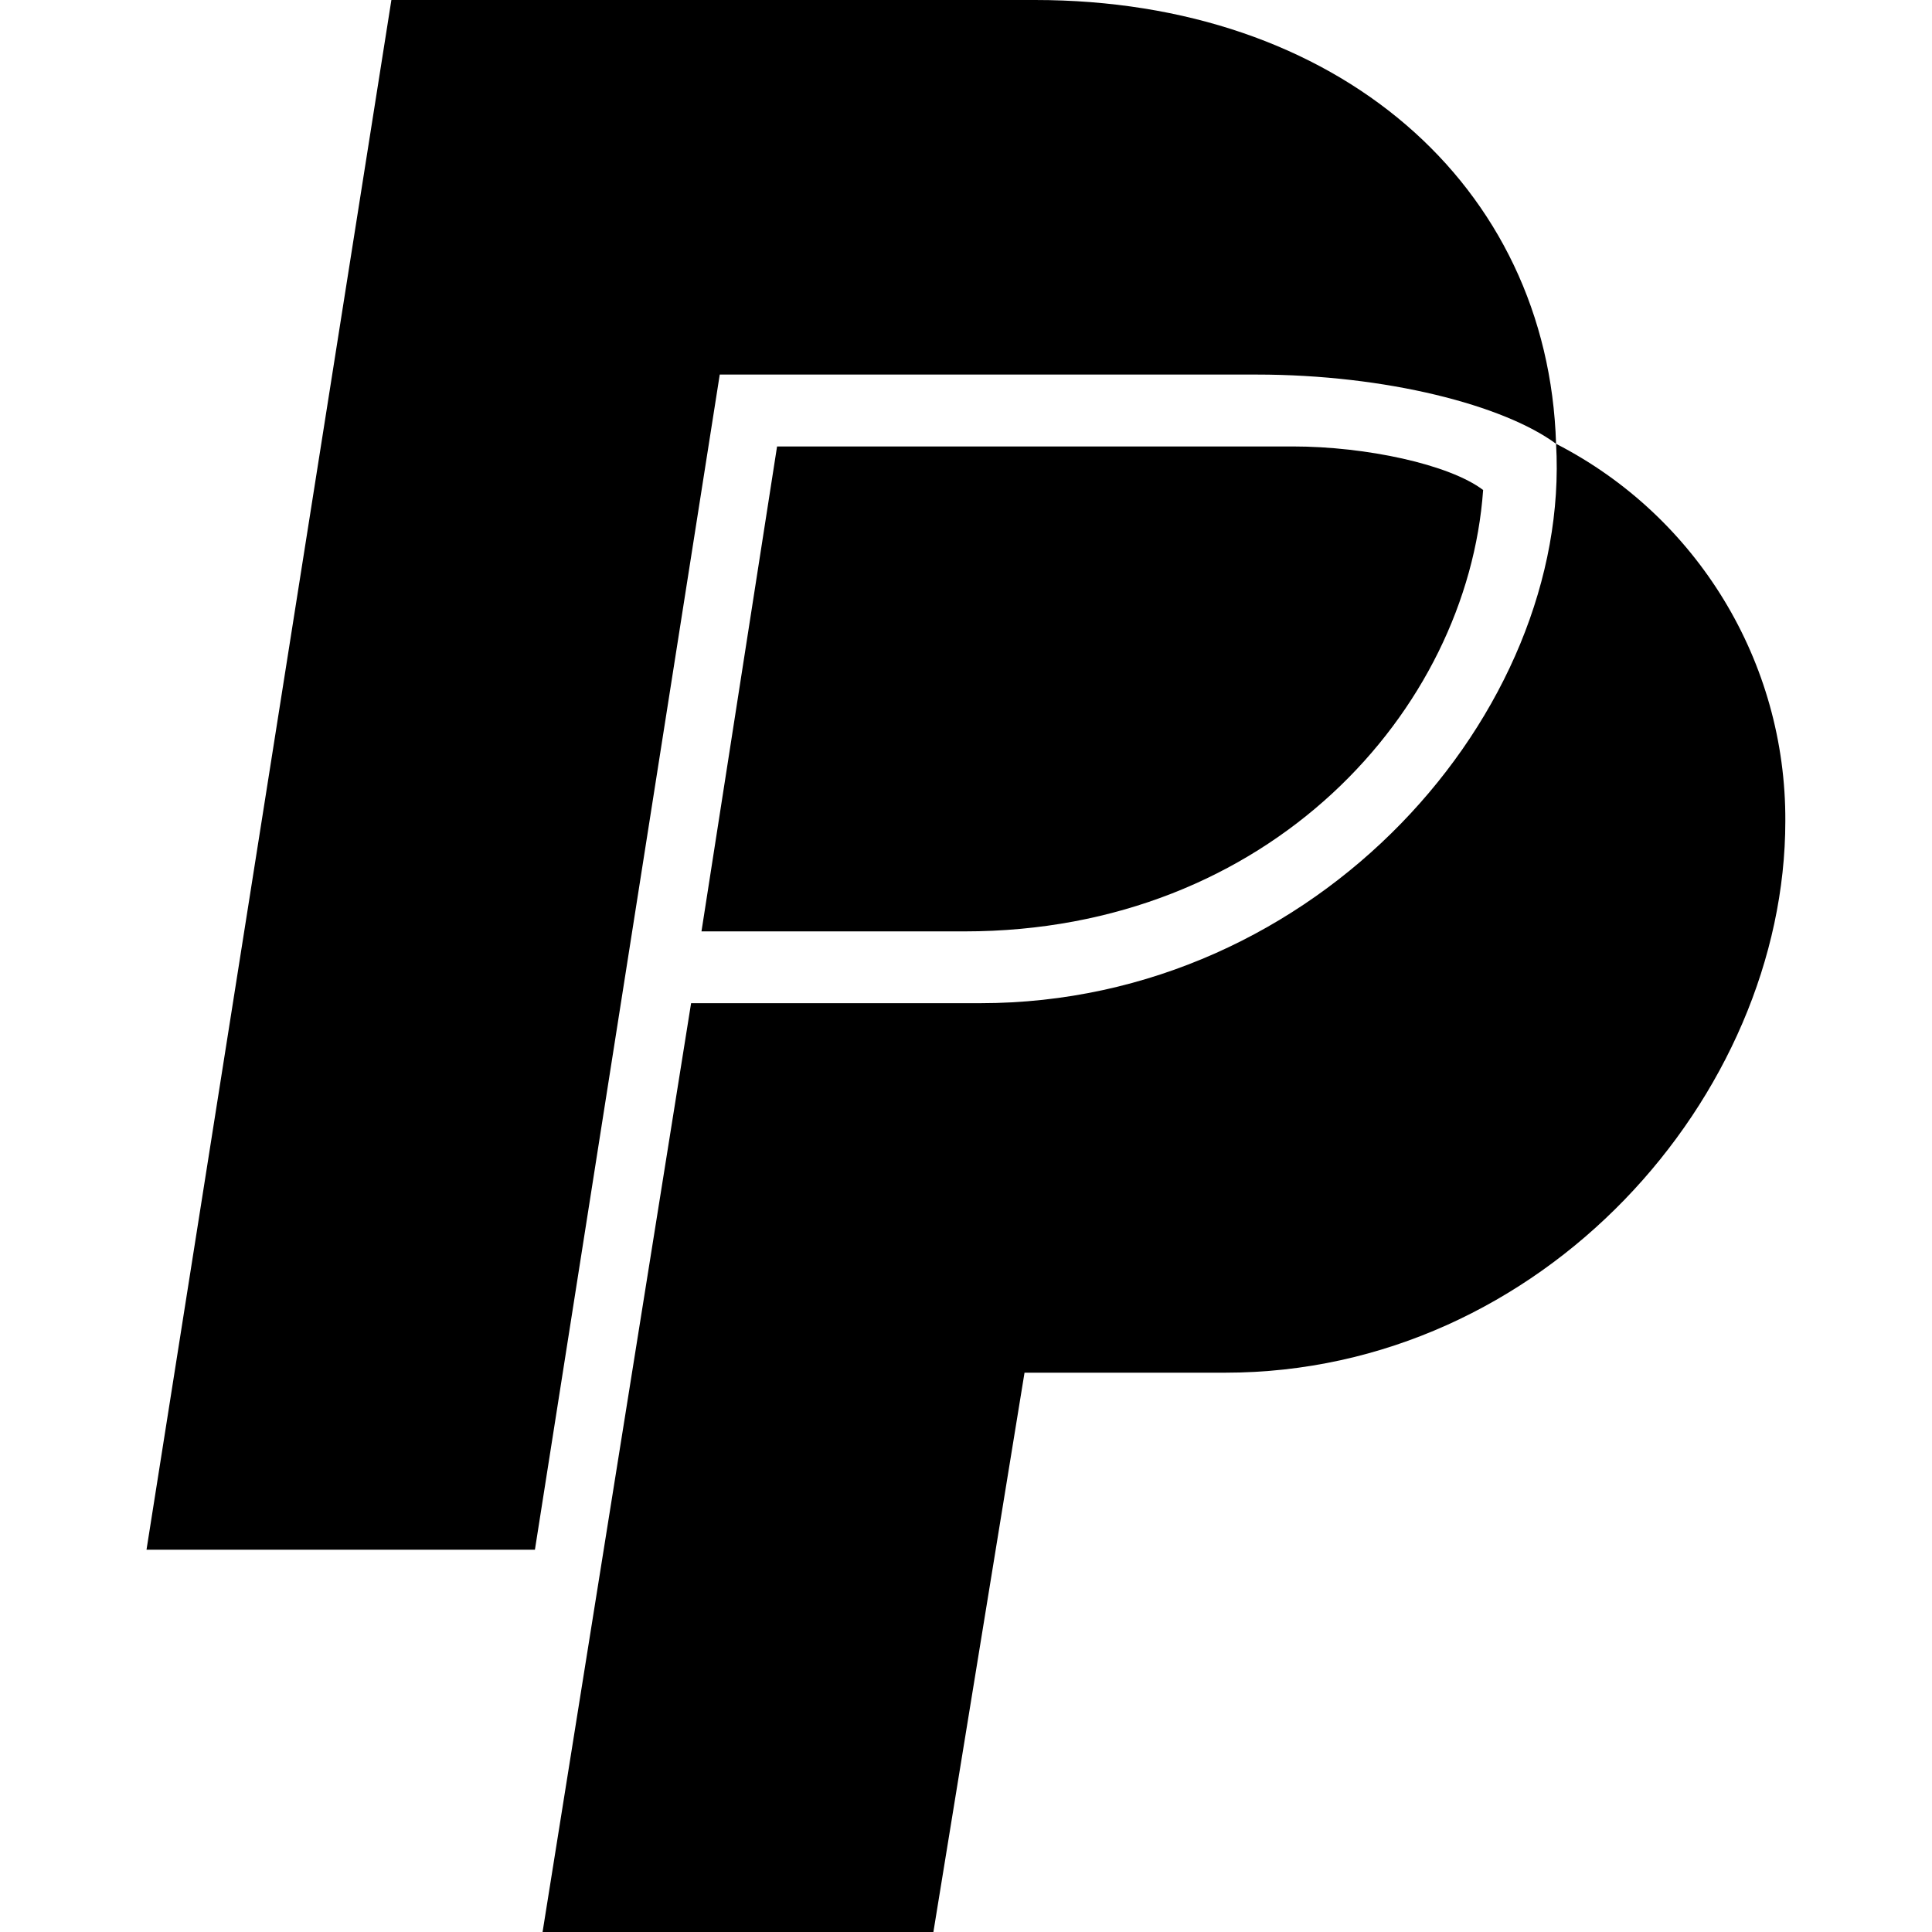
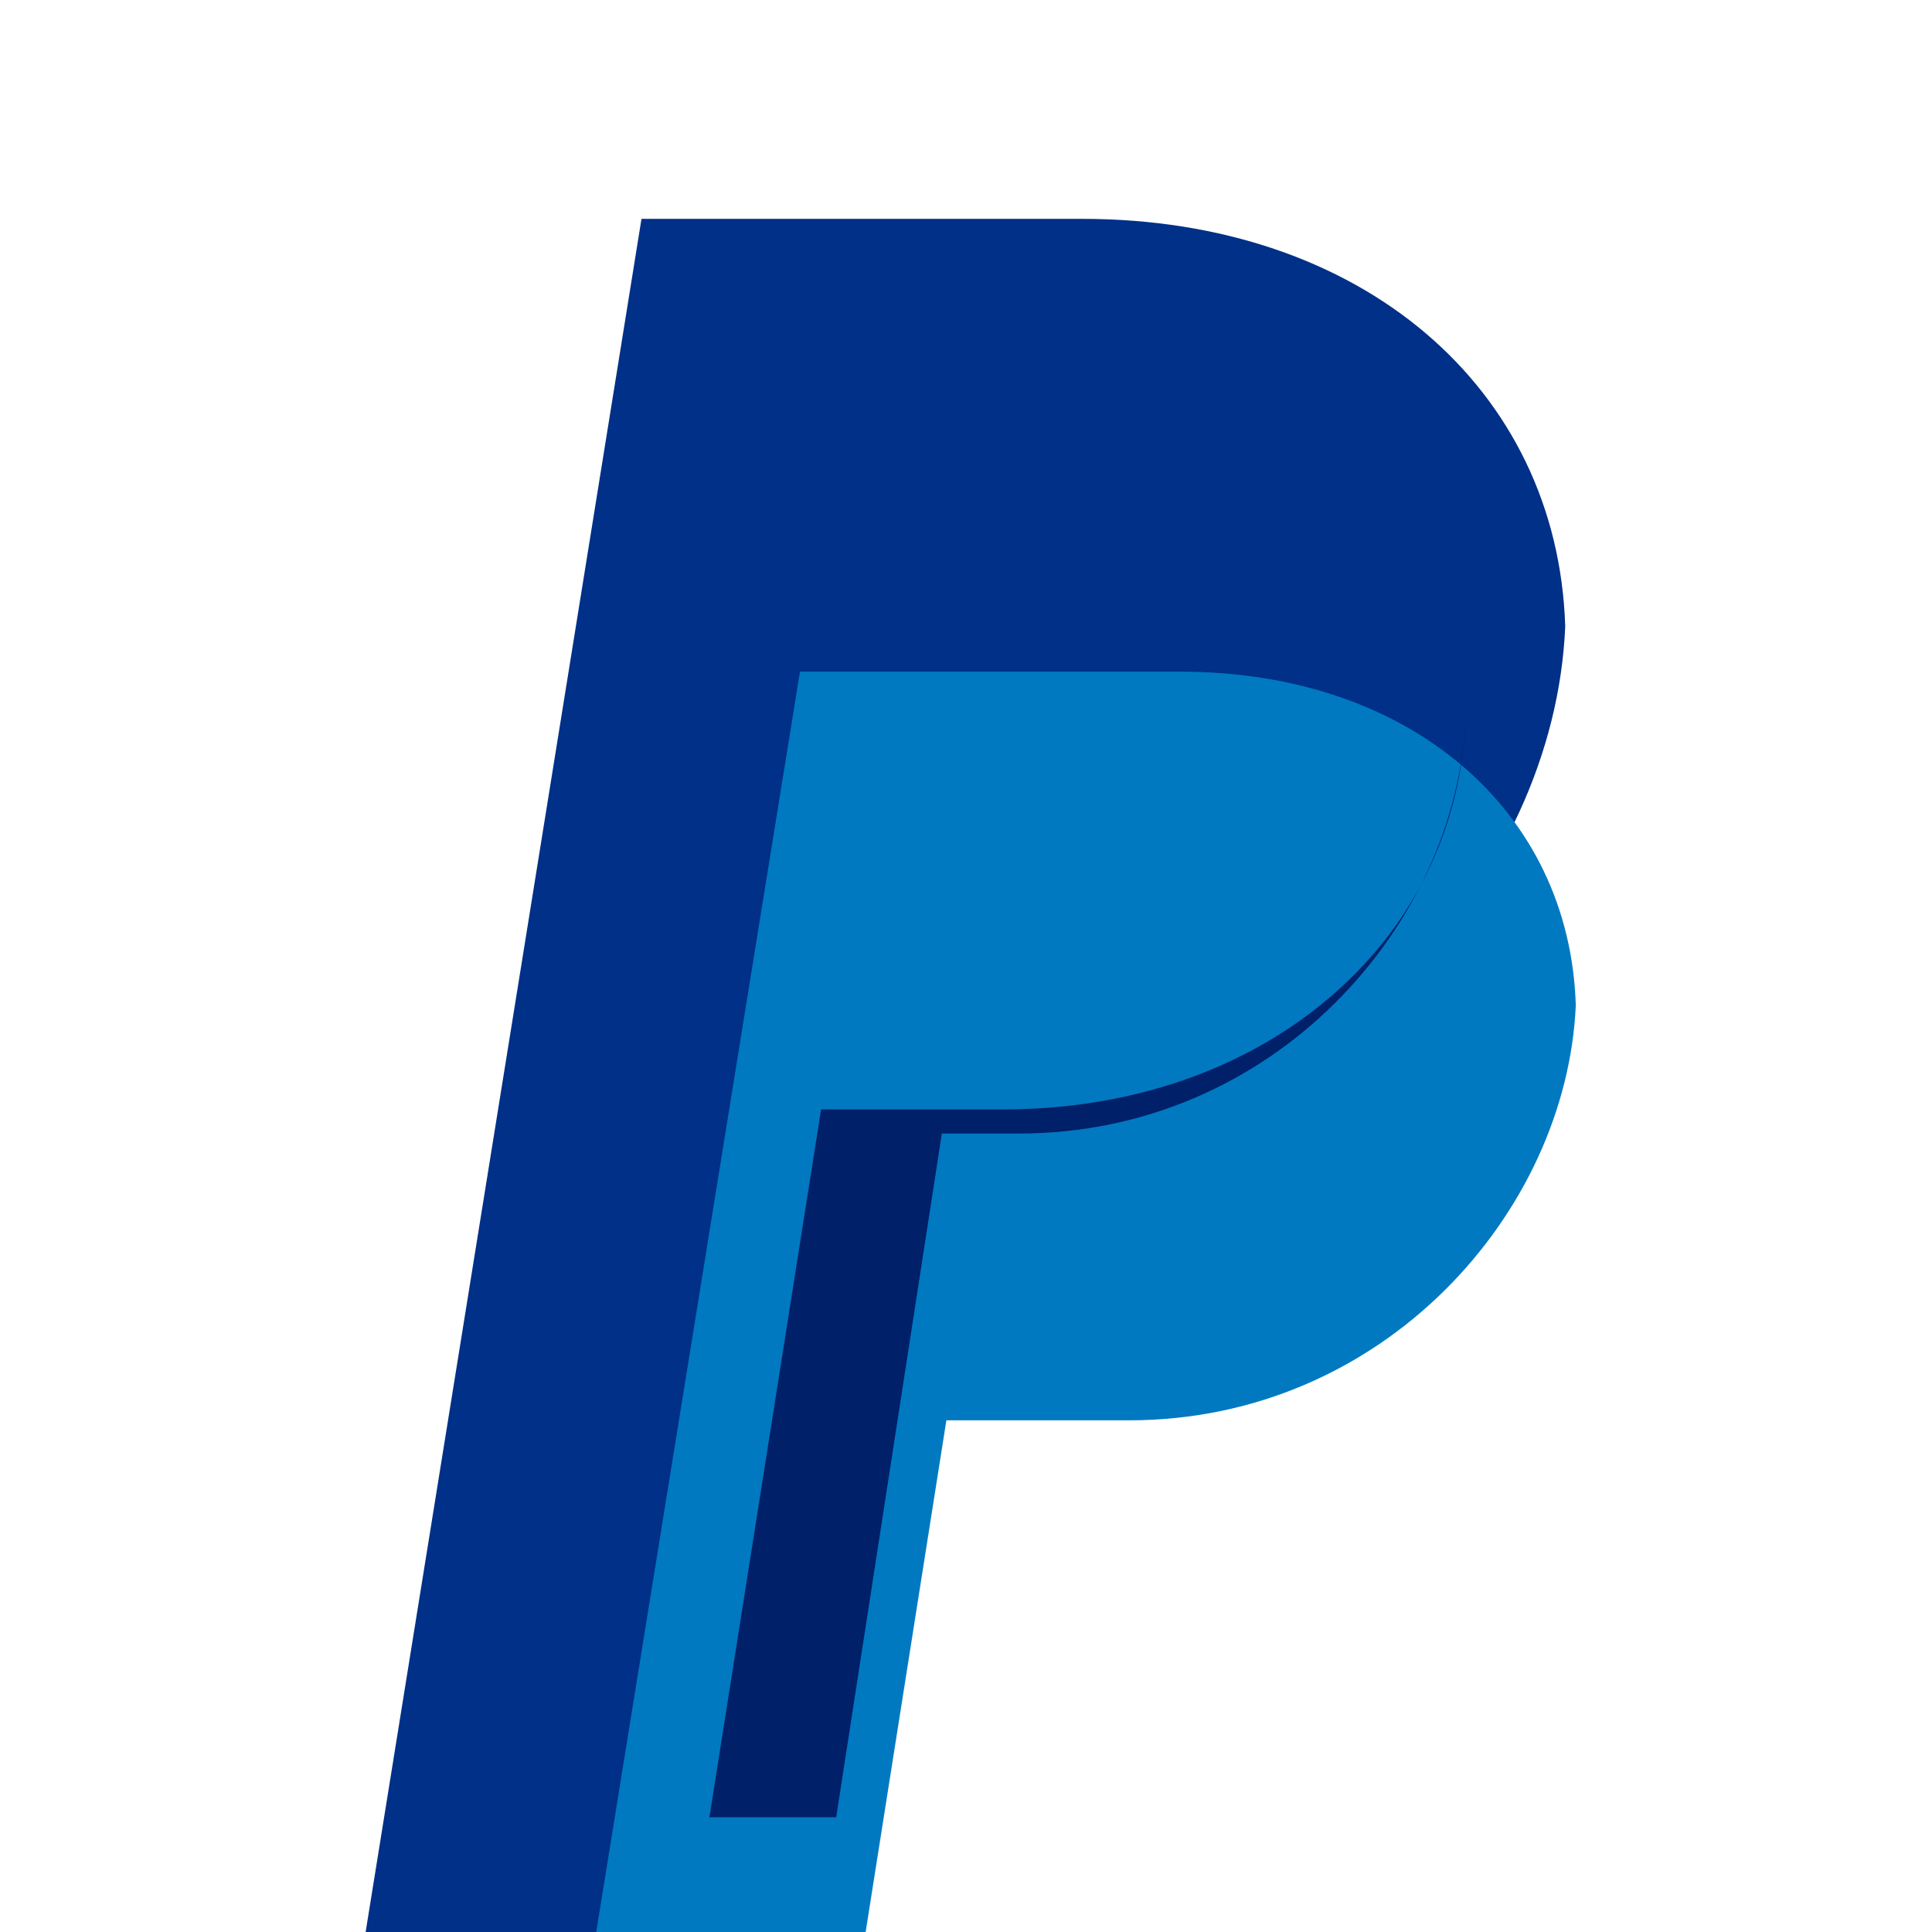
- <svg xmlns="http://www.w3.org/2000/svg" role="img" viewBox="0 0 24 24">
-   <path d="M15.607 4.653H8.941L6.645 19.251H1.82L4.862 0h7.995c3.754 0 6.375 2.294 6.473 5.513-.648-.478-2.105-.86-3.722-.86m6.57 5.546c0 3.41-3.01 6.853-6.958 6.853h-2.493L11.595 24H6.74l1.845-11.538h3.592c4.208 0 7.346-3.634 7.153-6.949a5.24 5.24 0 0 1 2.848 4.686M9.653 5.546h6.408c.907 0 1.942.222 2.363.541-.195 2.741-2.655 5.483-6.441 5.483H8.714Z" />
+ <svg xmlns="http://www.w3.org/2000/svg" viewBox="0 0 128 128" width="128" height="128">
+   <path fill="#003087" d="M37.9 14.5h33.8c18.5 0 31.5 11.2 32 27-.7 16.7-15.5 33.6-36.2 33.6H54.4l-9.1 57.4H23.5L42.5 14.5h-4.6z" />
+   <path fill="#0079C1" d="M50.4 44.5h27.8c15.2 0 25.8 9.2 26.2 22.1-.6 13.7-12.7 27.5-29.6 27.5H62.7l-7.4 46.9H37.4l15.6-96.5h-2.6z" />
+   <path fill="#002069" d="M54.4 75.1h13.1c16.9 0 29-13.8 29.6-27.5-.2 5.5-2.2 11.1-6.1 15.6-5.8 6.7-14.7 10.3-24.5 10.3H54.4l-7.4 46.9h8.4l7-45.3z" />
</svg>
